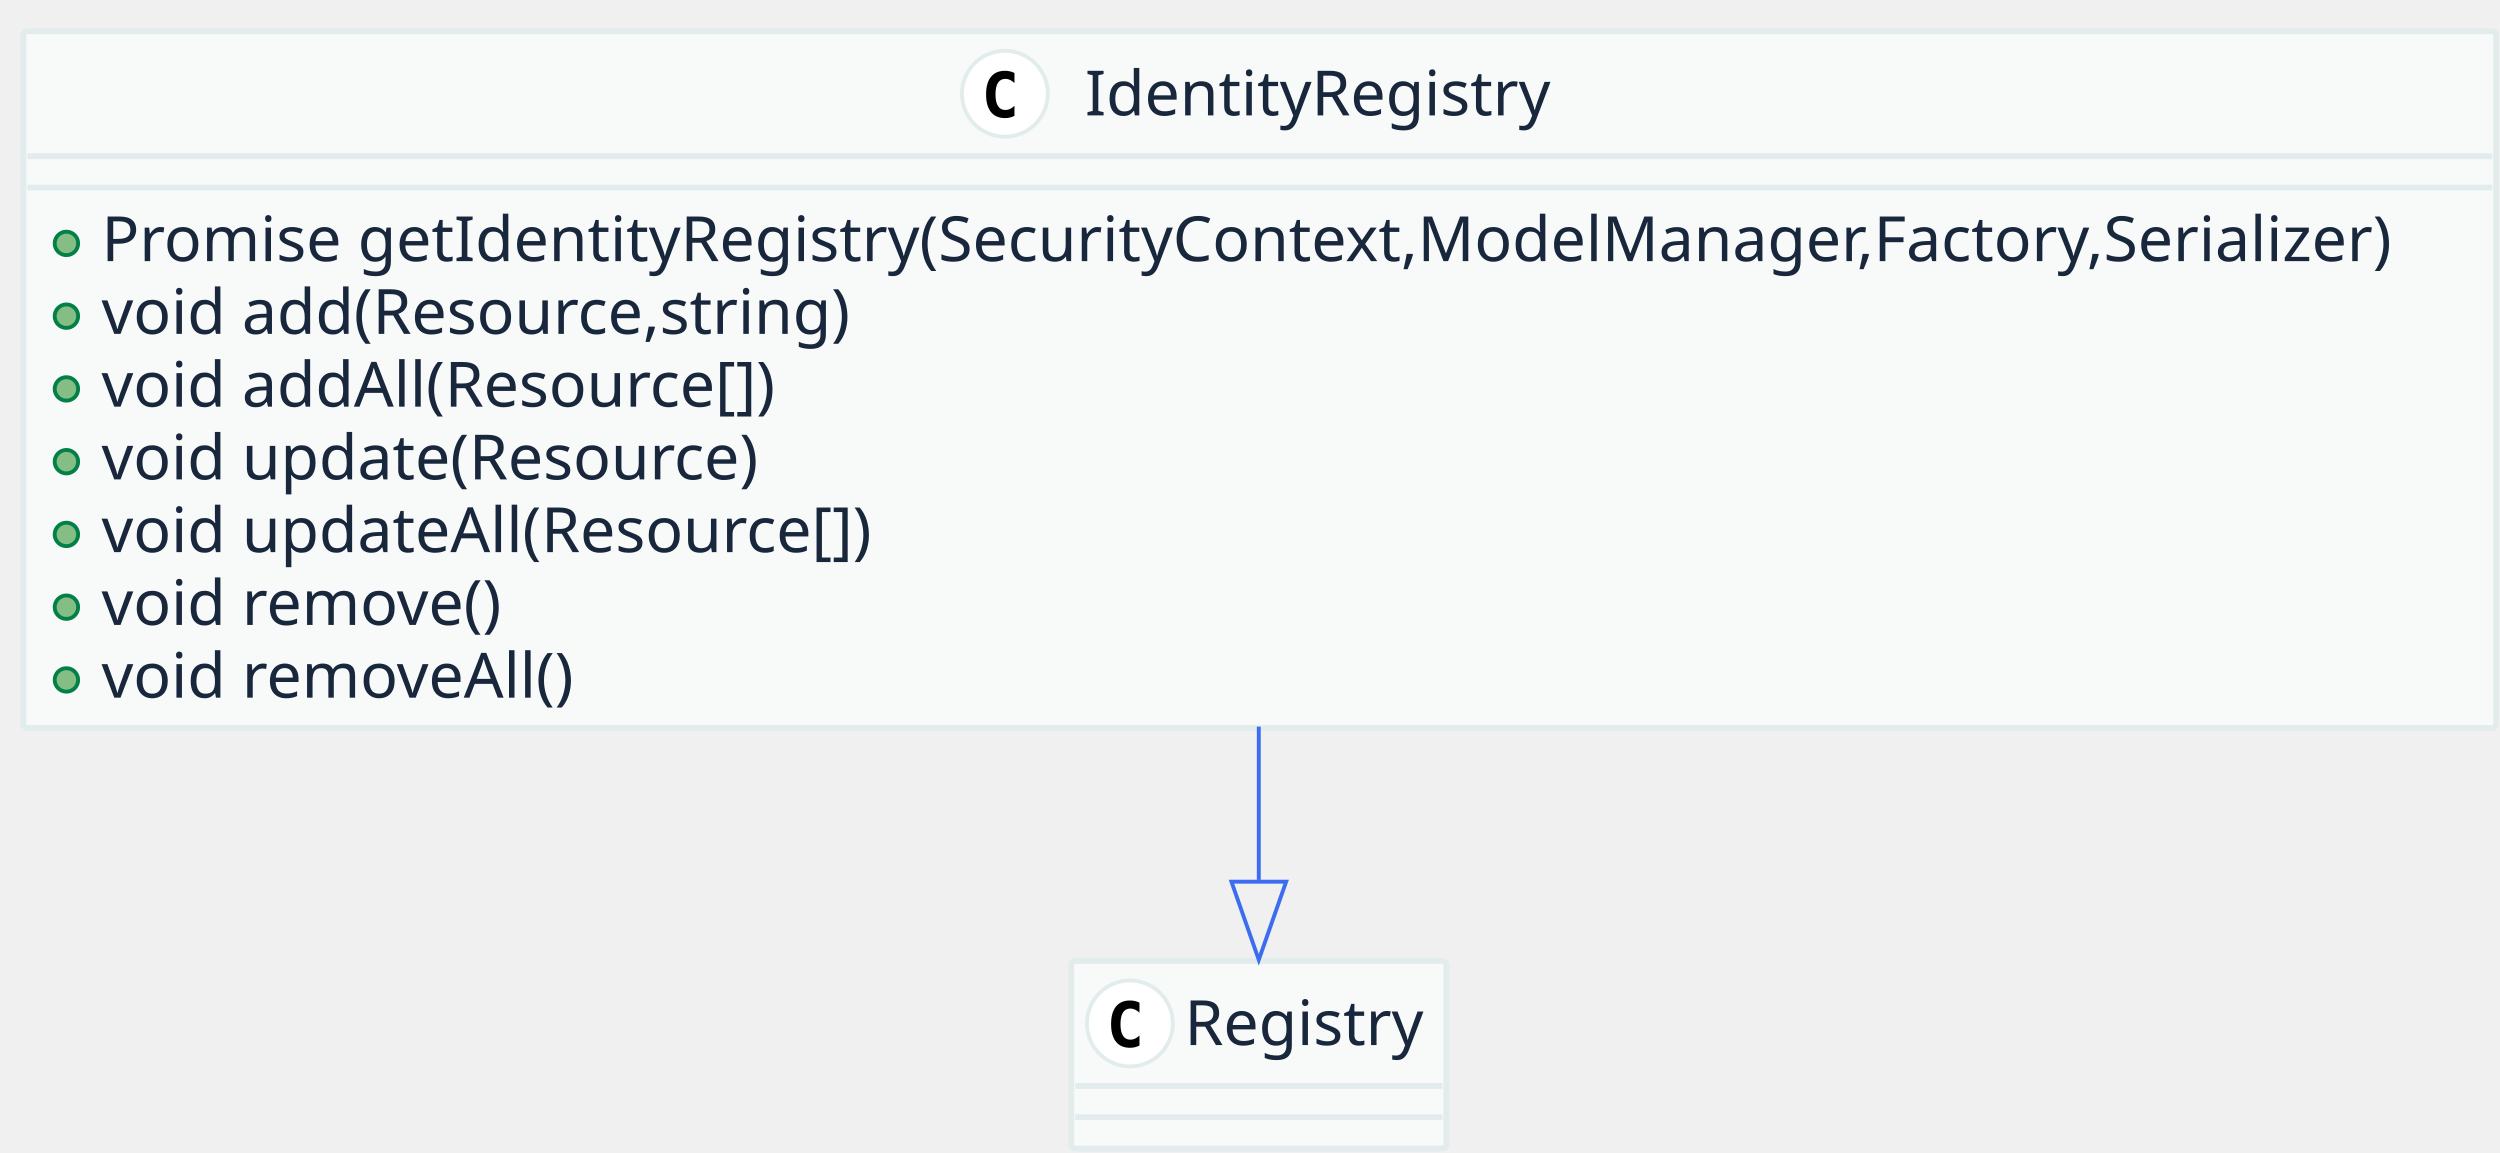
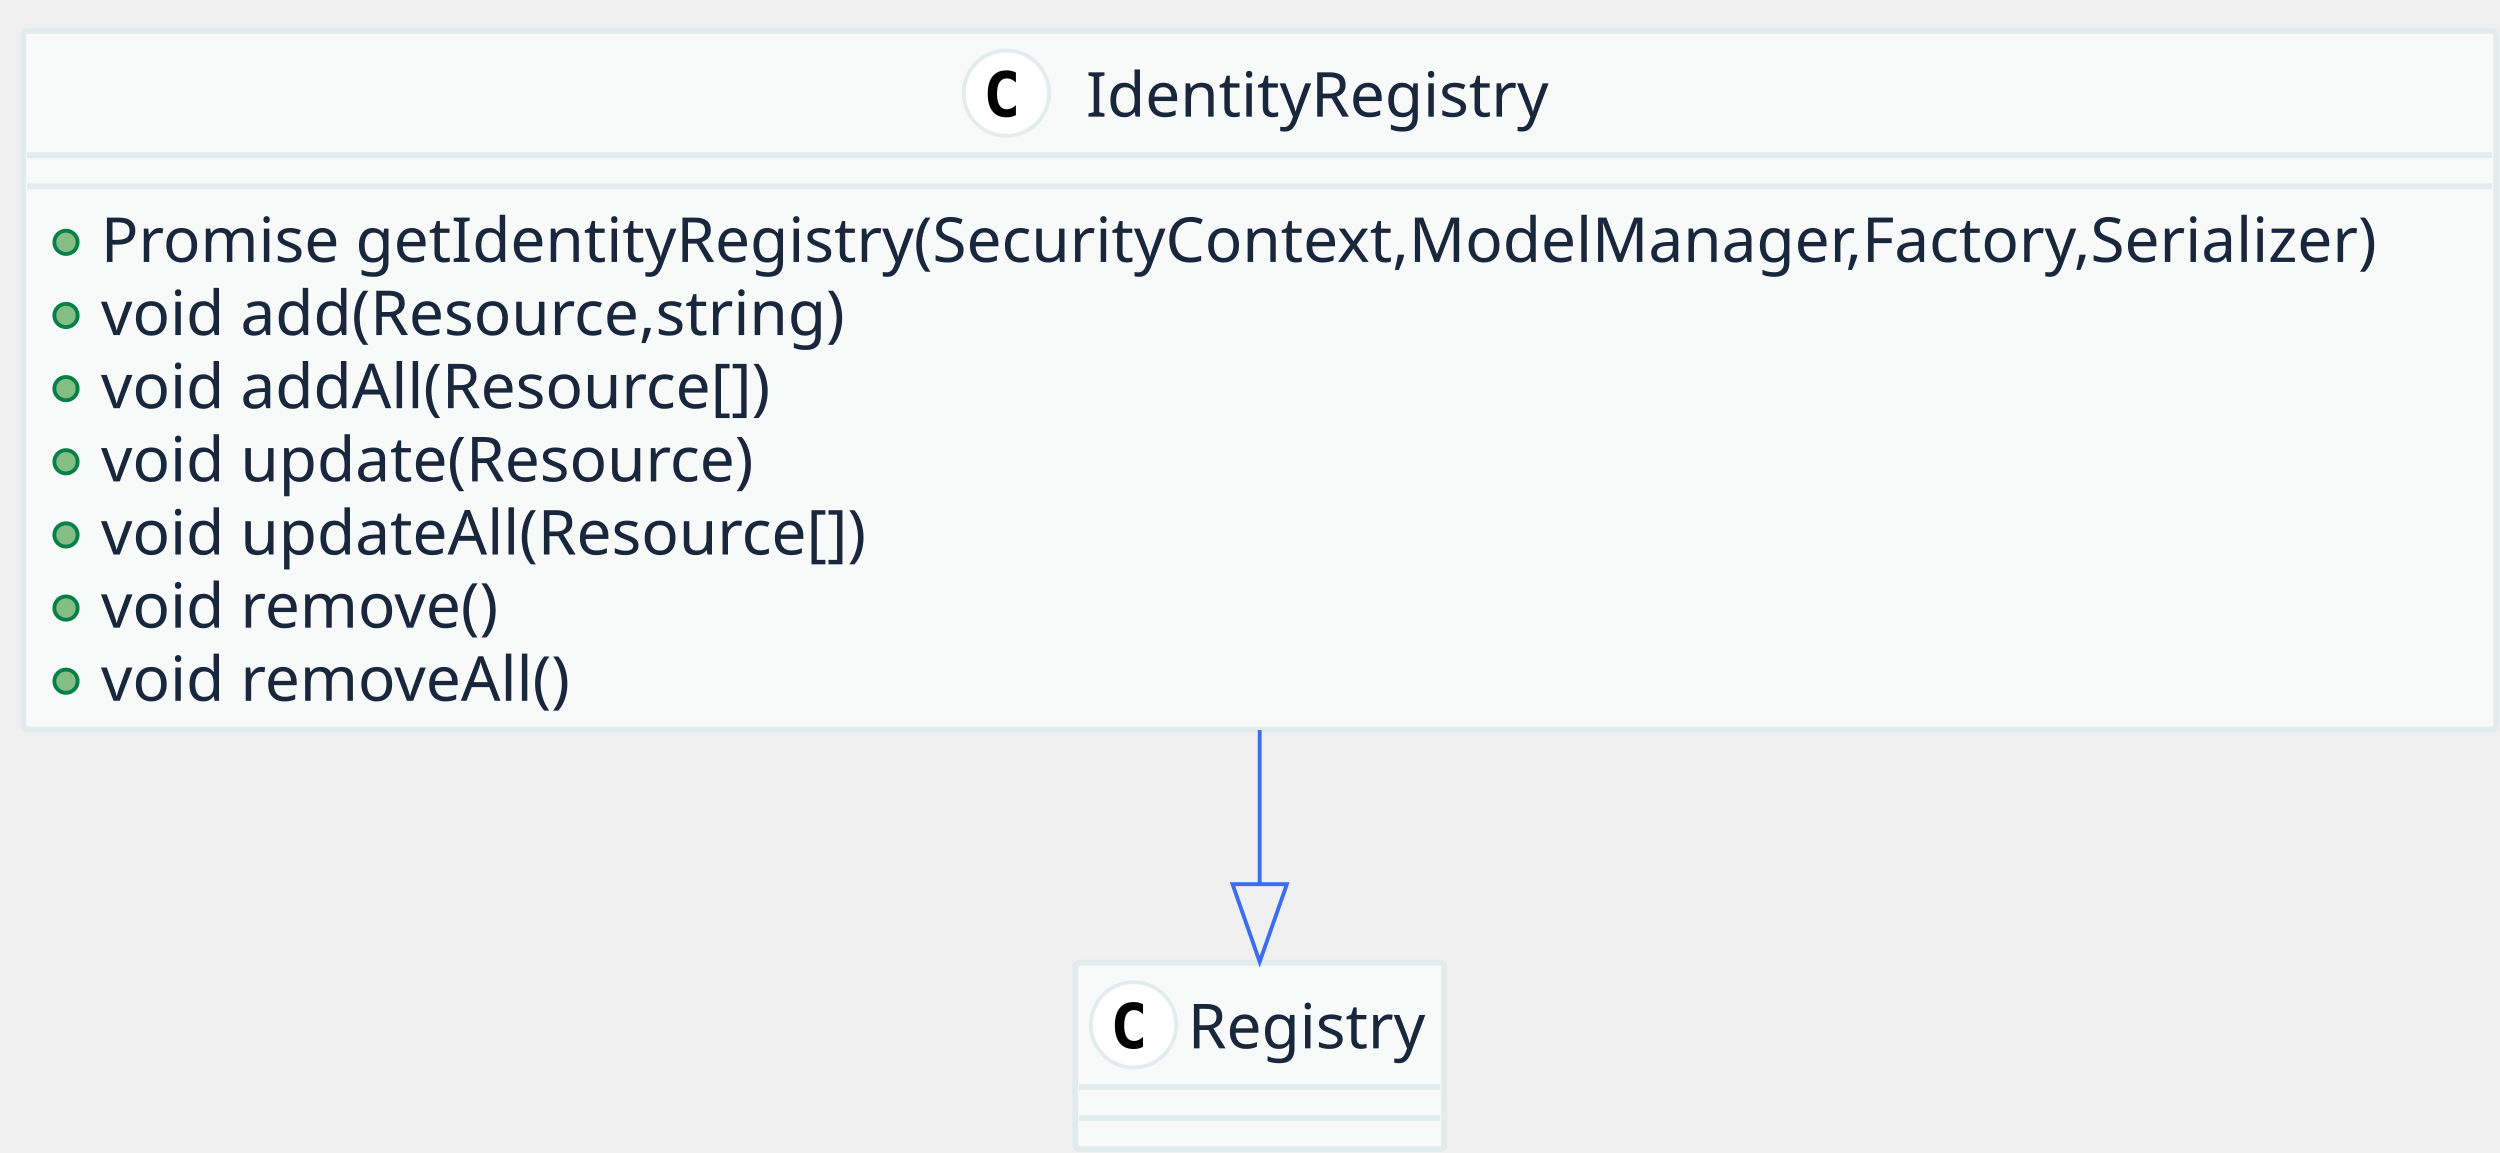
- <svg xmlns="http://www.w3.org/2000/svg" contentScriptType="application/ecmascript" contentStyleType="text/css" height="295px" preserveAspectRatio="none" style="width:640px;height:295px;" version="1.1" viewBox="0 0 640 295" width="640px" zoomAndPan="magnify">
+ <svg xmlns="http://www.w3.org/2000/svg" contentScriptType="application/ecmascript" contentStyleType="text/css" height="297px" preserveAspectRatio="none" style="width:644px;height:297px;" version="1.1" viewBox="0 0 644 297" width="644px" zoomAndPan="magnify">
  <defs />
  <g>
-     <rect fill="#F8FAFA" height="178.375" rx="1" ry="1" style="stroke: #E3ECEC; stroke-width: 1.5;" width="633" x="6" y="8" />
-     <ellipse cx="257.25" cy="24" fill="#FFFFFF" rx="11" ry="11" style="stroke: #E3ECEC; stroke-width: 1.0;" />
-     <path d="M259.703,29.656 Q259.156,29.938 258.555,30.086 Q257.953,30.234 257.281,30.234 Q254.922,30.234 253.68,28.672 Q252.438,27.109 252.438,24.172 Q252.438,21.234 253.68,19.68 Q254.922,18.125 257.281,18.125 Q257.953,18.125 258.562,18.266 Q259.172,18.406 259.703,18.688 L259.703,21.25 Q259.109,20.703 258.547,20.445 Q257.984,20.188 257.391,20.188 Q256.125,20.188 255.484,21.195 Q254.844,22.203 254.844,24.172 Q254.844,26.141 255.484,27.148 Q256.125,28.156 257.391,28.156 Q257.984,28.156 258.547,27.898 Q259.109,27.641 259.703,27.094 L259.703,29.656 Z " />
-     <text fill="#19273C" font-family="sans-serif" font-size="16" lengthAdjust="spacingAndGlyphs" textLength="122" x="277.75" y="29.539">IdentityRegistry</text>
-     <line style="stroke: #E3ECEC; stroke-width: 1.5;" x1="7" x2="638" y1="40" y2="40" />
-     <line style="stroke: #E3ECEC; stroke-width: 1.5;" x1="7" x2="638" y1="48" y2="48" />
-     <ellipse cx="17" cy="62.312" fill="#84BE84" rx="3" ry="3" style="stroke: #038048; stroke-width: 1.0;" />
-     <text fill="#19273C" font-family="sans-serif" font-size="16" lengthAdjust="spacingAndGlyphs" textLength="607" x="26" y="66.852">Promise getIdentityRegistry(SecurityContext,ModelManager,Factory,Serializer)</text>
-     <ellipse cx="17" cy="80.938" fill="#84BE84" rx="3" ry="3" style="stroke: #038048; stroke-width: 1.0;" />
-     <text fill="#19273C" font-family="sans-serif" font-size="16" lengthAdjust="spacingAndGlyphs" textLength="202" x="26" y="85.477">void add(Resource,string)</text>
-     <ellipse cx="17" cy="99.562" fill="#84BE84" rx="3" ry="3" style="stroke: #038048; stroke-width: 1.0;" />
-     <text fill="#19273C" font-family="sans-serif" font-size="16" lengthAdjust="spacingAndGlyphs" textLength="181" x="26" y="104.102">void addAll(Resource[])</text>
-     <ellipse cx="17" cy="118.188" fill="#84BE84" rx="3" ry="3" style="stroke: #038048; stroke-width: 1.0;" />
-     <text fill="#19273C" font-family="sans-serif" font-size="16" lengthAdjust="spacingAndGlyphs" textLength="177" x="26" y="122.727">void update(Resource)</text>
-     <ellipse cx="17" cy="136.812" fill="#84BE84" rx="3" ry="3" style="stroke: #038048; stroke-width: 1.0;" />
-     <text fill="#19273C" font-family="sans-serif" font-size="16" lengthAdjust="spacingAndGlyphs" textLength="206" x="26" y="141.352">void updateAll(Resource[])</text>
-     <ellipse cx="17" cy="155.438" fill="#84BE84" rx="3" ry="3" style="stroke: #038048; stroke-width: 1.0;" />
-     <text fill="#19273C" font-family="sans-serif" font-size="16" lengthAdjust="spacingAndGlyphs" textLength="108" x="26" y="159.977">void remove()</text>
-     <ellipse cx="17" cy="174.062" fill="#84BE84" rx="3" ry="3" style="stroke: #038048; stroke-width: 1.0;" />
-     <text fill="#19273C" font-family="sans-serif" font-size="16" lengthAdjust="spacingAndGlyphs" textLength="125" x="26" y="178.602">void removeAll()</text>
-     <rect fill="#F8FAFA" height="48" rx="1" ry="1" style="stroke: #E3ECEC; stroke-width: 1.5;" width="96" x="274.25" y="246" />
-     <ellipse cx="289.25" cy="262" fill="#FFFFFF" rx="11" ry="11" style="stroke: #E3ECEC; stroke-width: 1.0;" />
-     <path d="M291.703,267.656 Q291.156,267.938 290.555,268.086 Q289.953,268.234 289.281,268.234 Q286.922,268.234 285.68,266.672 Q284.438,265.109 284.438,262.172 Q284.438,259.234 285.68,257.68 Q286.922,256.125 289.281,256.125 Q289.953,256.125 290.562,256.266 Q291.172,256.406 291.703,256.688 L291.703,259.25 Q291.109,258.703 290.547,258.445 Q289.984,258.188 289.391,258.188 Q288.125,258.188 287.484,259.195 Q286.844,260.203 286.844,262.172 Q286.844,264.141 287.484,265.148 Q288.125,266.156 289.391,266.156 Q289.984,266.156 290.547,265.898 Q291.109,265.641 291.703,265.094 L291.703,267.656 Z " />
-     <text fill="#19273C" font-family="sans-serif" font-size="16" lengthAdjust="spacingAndGlyphs" textLength="64" x="303.25" y="267.539">Registry</text>
-     <line style="stroke: #E3ECEC; stroke-width: 1.5;" x1="275.25" x2="369.25" y1="278" y2="278" />
-     <line style="stroke: #E3ECEC; stroke-width: 1.5;" x1="275.25" x2="369.25" y1="286" y2="286" />
-     <path d="M322.25,186.005 C322.25,199.641 322.25,213.193 322.25,225.271 " fill="none" style="stroke: #3C6DF0; stroke-width: 1.0;" />
-     <polygon fill="none" points="329.25,225.712,322.25,245.712,315.25,225.711,329.25,225.712" style="stroke: #3C6DF0; stroke-width: 1.0;" />
+     <rect fill="#F8FAFA" height="179.906" rx="1" ry="1" style="stroke: #E3ECEC; stroke-width: 1.5;" width="637" x="6" y="8" />
+     <ellipse cx="259.25" cy="24" fill="#FFFFFF" rx="11" ry="11" style="stroke: #E3ECEC; stroke-width: 1.0;" />
+     <path d="M261.695,29.664 Q261.148,29.945 260.547,30.086 Q259.945,30.227 259.281,30.227 Q256.922,30.227 255.68,28.672 Q254.438,27.117 254.438,24.18 Q254.438,21.234 255.68,19.68 Q256.922,18.125 259.281,18.125 Q259.945,18.125 260.555,18.266 Q261.164,18.406 261.695,18.688 L261.695,21.25 Q261.102,20.703 260.543,20.449 Q259.984,20.195 259.391,20.195 Q258.125,20.195 257.481,21.199 Q256.836,22.203 256.836,24.18 Q256.836,26.148 257.481,27.152 Q258.125,28.156 259.391,28.156 Q259.984,28.156 260.543,27.902 Q261.102,27.648 261.695,27.102 Z " />
+     <text fill="#19273C" font-family="sans-serif" font-size="16" lengthAdjust="spacingAndGlyphs" textLength="122" x="279.75" y="30.047">IdentityRegistry</text>
+     <line style="stroke: #E3ECEC; stroke-width: 1.5;" x1="7" x2="642" y1="40" y2="40" />
+     <line style="stroke: #E3ECEC; stroke-width: 1.5;" x1="7" x2="642" y1="48" y2="48" />
+     <ellipse cx="17" cy="62.422" fill="#84BE84" rx="3" ry="3" style="stroke: #038048; stroke-width: 1.0;" />
+     <text fill="#19273C" font-family="sans-serif" font-size="16" lengthAdjust="spacingAndGlyphs" textLength="611" x="26" y="67.469">Promise getIdentityRegistry(SecurityContext,ModelManager,Factory,Serializer)</text>
+     <ellipse cx="17" cy="81.266" fill="#84BE84" rx="3" ry="3" style="stroke: #038048; stroke-width: 1.0;" />
+     <text fill="#19273C" font-family="sans-serif" font-size="16" lengthAdjust="spacingAndGlyphs" textLength="199" x="26" y="86.312">void add(Resource,string)</text>
+     <ellipse cx="17" cy="100.109" fill="#84BE84" rx="3" ry="3" style="stroke: #038048; stroke-width: 1.0;" />
+     <text fill="#19273C" font-family="sans-serif" font-size="16" lengthAdjust="spacingAndGlyphs" textLength="179" x="26" y="105.156">void addAll(Resource[])</text>
+     <ellipse cx="17" cy="118.953" fill="#84BE84" rx="3" ry="3" style="stroke: #038048; stroke-width: 1.0;" />
+     <text fill="#19273C" font-family="sans-serif" font-size="16" lengthAdjust="spacingAndGlyphs" textLength="173" x="26" y="124">void update(Resource)</text>
+     <ellipse cx="17" cy="137.797" fill="#84BE84" rx="3" ry="3" style="stroke: #038048; stroke-width: 1.0;" />
+     <text fill="#19273C" font-family="sans-serif" font-size="16" lengthAdjust="spacingAndGlyphs" textLength="204" x="26" y="142.844">void updateAll(Resource[])</text>
+     <ellipse cx="17" cy="156.641" fill="#84BE84" rx="3" ry="3" style="stroke: #038048; stroke-width: 1.0;" />
+     <text fill="#19273C" font-family="sans-serif" font-size="16" lengthAdjust="spacingAndGlyphs" textLength="106" x="26" y="161.688">void remove()</text>
+     <ellipse cx="17" cy="175.484" fill="#84BE84" rx="3" ry="3" style="stroke: #038048; stroke-width: 1.0;" />
+     <text fill="#19273C" font-family="sans-serif" font-size="16" lengthAdjust="spacingAndGlyphs" textLength="127" x="26" y="180.531">void removeAll()</text>
+     <rect fill="#F8FAFA" height="48" rx="1" ry="1" style="stroke: #E3ECEC; stroke-width: 1.5;" width="95" x="277" y="248" />
+     <ellipse cx="292" cy="264" fill="#FFFFFF" rx="11" ry="11" style="stroke: #E3ECEC; stroke-width: 1.0;" />
+     <path d="M294.445,269.664 Q293.898,269.945 293.297,270.086 Q292.695,270.227 292.031,270.227 Q289.672,270.227 288.43,268.672 Q287.188,267.117 287.188,264.18 Q287.188,261.234 288.43,259.68 Q289.672,258.125 292.031,258.125 Q292.695,258.125 293.305,258.266 Q293.914,258.406 294.445,258.688 L294.445,261.25 Q293.852,260.703 293.293,260.449 Q292.734,260.195 292.141,260.195 Q290.875,260.195 290.231,261.199 Q289.586,262.203 289.586,264.18 Q289.586,266.148 290.231,267.152 Q290.875,268.156 292.141,268.156 Q292.734,268.156 293.293,267.902 Q293.852,267.648 294.445,267.102 Z " />
+     <text fill="#19273C" font-family="sans-serif" font-size="16" lengthAdjust="spacingAndGlyphs" textLength="63" x="306" y="270.047">Registry</text>
+     <line style="stroke: #E3ECEC; stroke-width: 1.5;" x1="278" x2="371" y1="280" y2="280" />
+     <line style="stroke: #E3ECEC; stroke-width: 1.5;" x1="278" x2="371" y1="288" y2="288" />
+     <path d="M324.5,188.058 C324.5,201.844 324.5,215.528 324.5,227.722 " fill="none" style="stroke: #3C6DF0; stroke-width: 1.0;" />
+     <polygon fill="none" points="331.5,227.763,324.5,247.763,317.5,227.763,331.5,227.763" style="stroke: #3C6DF0; stroke-width: 1.0;" />
  </g>
</svg>
